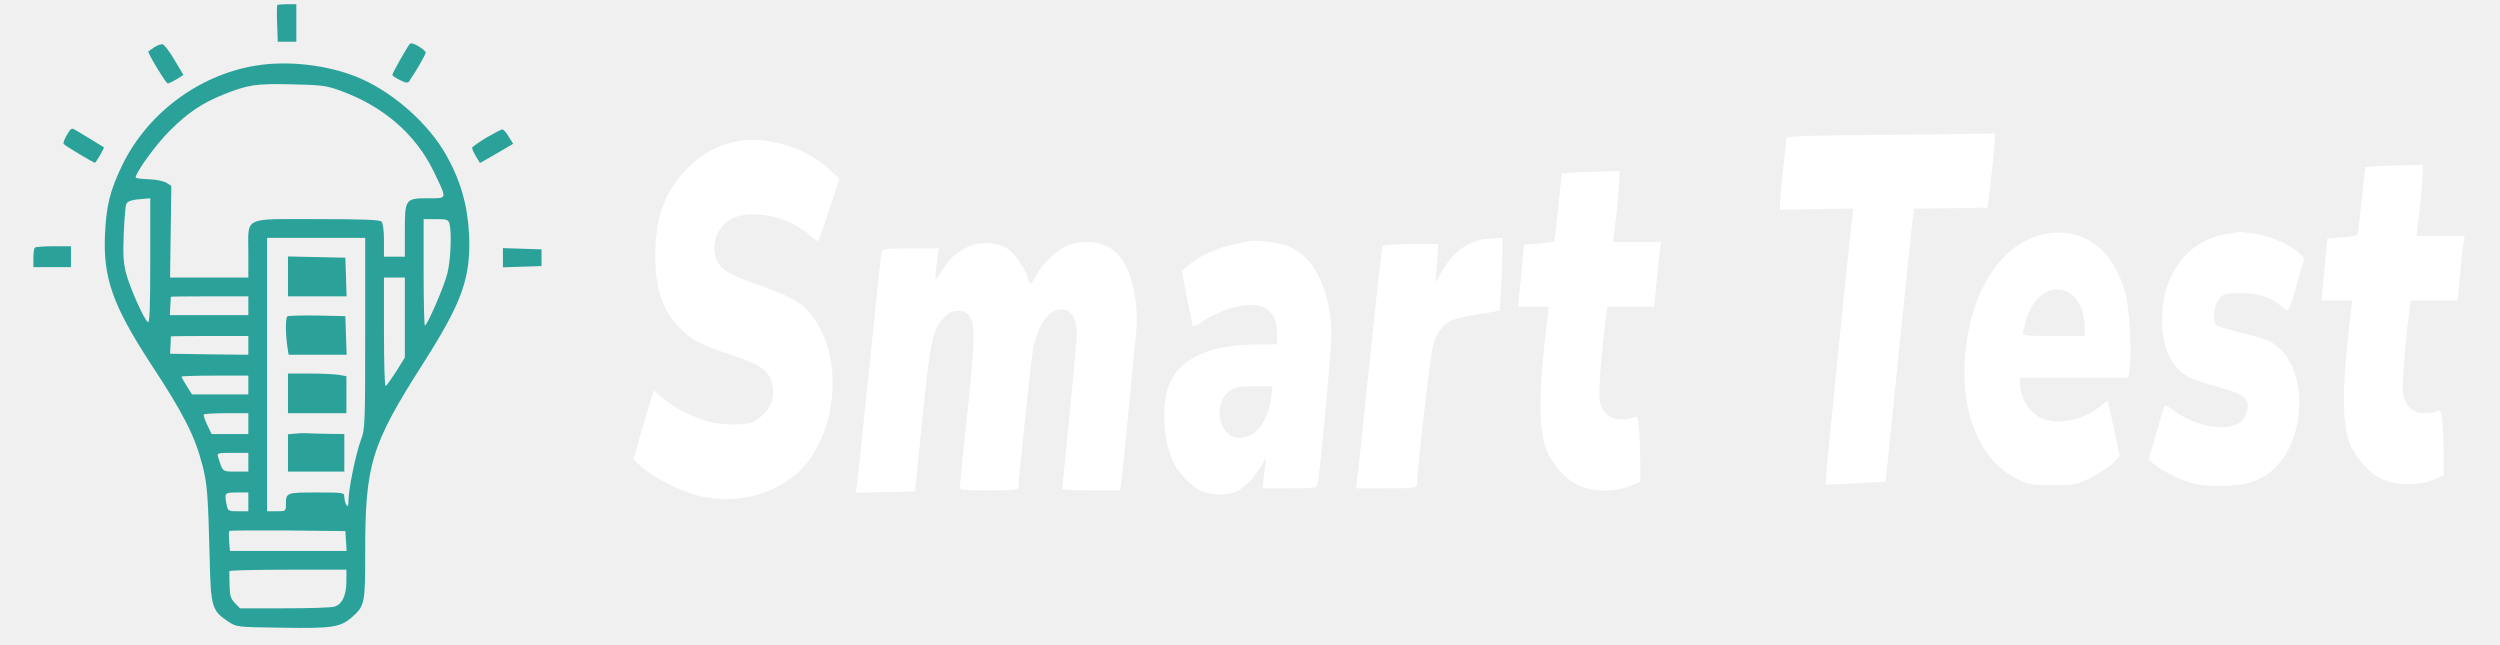
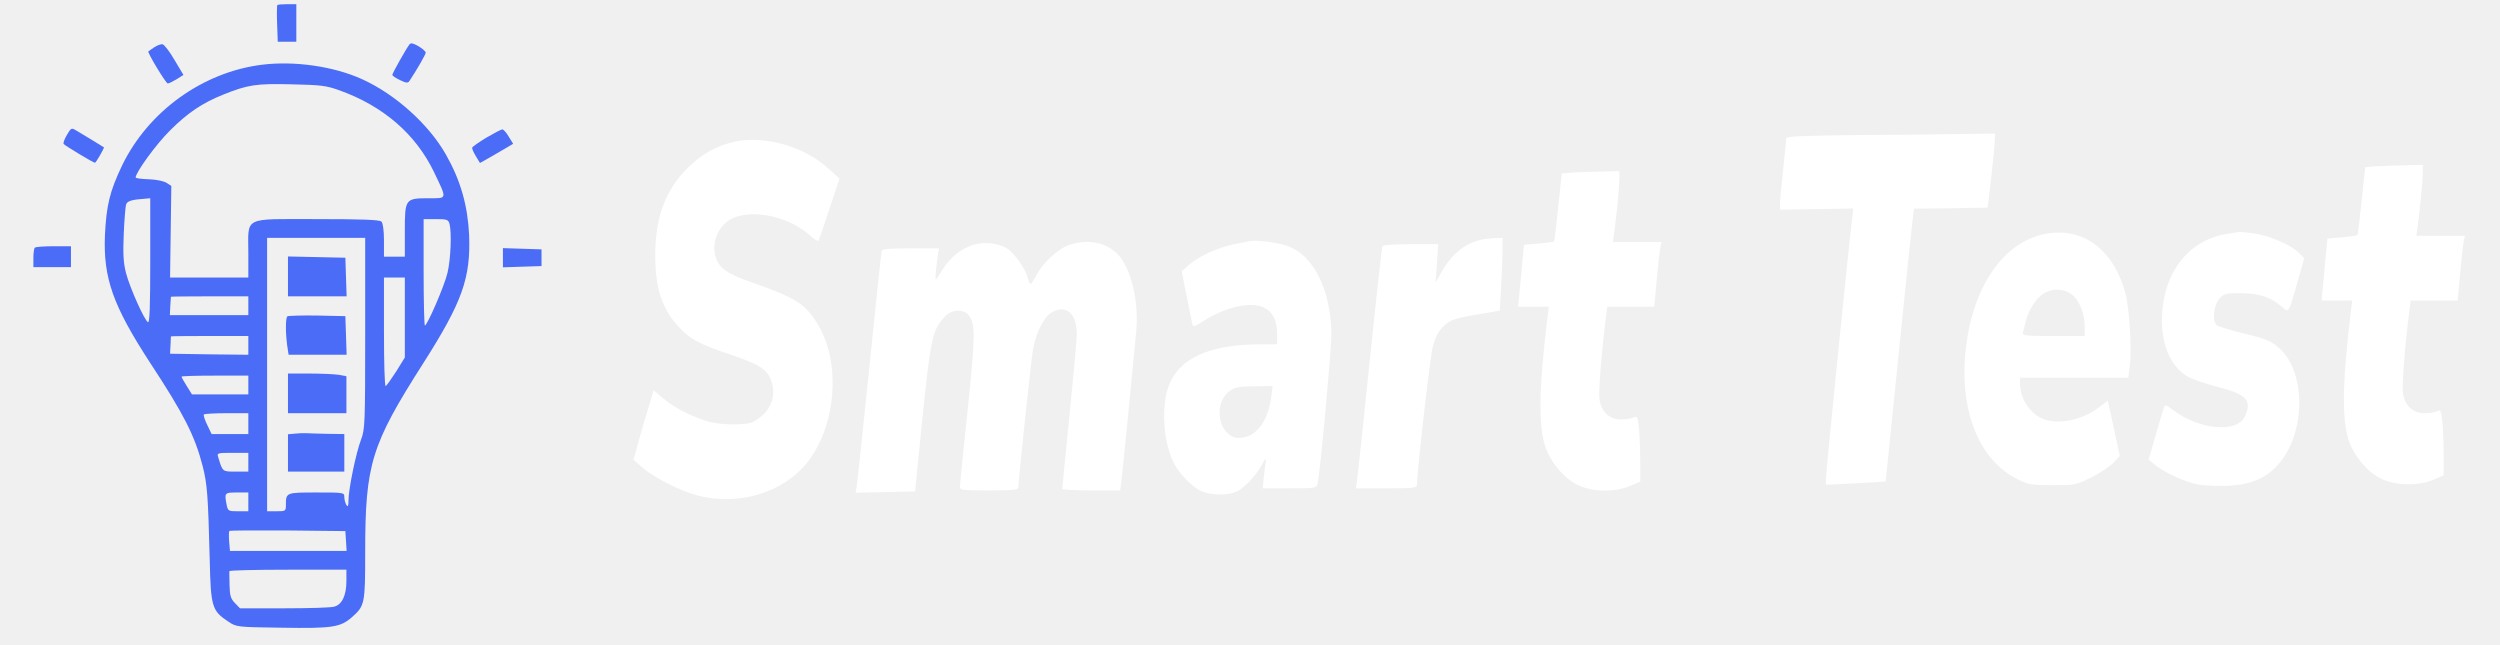
<svg xmlns="http://www.w3.org/2000/svg" version="1.0" width="1198pt" height="309pt" viewBox="0 0 1198 309" preserveAspectRatio="xMidYMid meet">
  <g transform="translate(0,309) scale(0.1,-0.1)" fill="#fff" stroke="none">
-     <path fill="#2aa29a" d="M1329 3066 c-2 -2 -3 -43 -1 -90 l3 -86 45 0 44 0 0 90 0 90 -43 0 c-24 0 -46 -2 -48 -4z" />
-     <path fill="#2aa29a" d="M167 1903 c-4 -3 -7 -26 -7 -50 l0 -43 90 0 90 0 0 50 0 50 -83 0 c-46 0 -87 -3 -90 -7z" />
-     <path fill="#2aa29a" d="M2410 1855 l0 -46 92 3 93 3 0 40 0 40 -92 3 -93 3 0 -46z" />
-     <path fill="#2aa29a" d="M1962 2877 c-16 -21 -82 -138 -82 -146 0 -4 16 -15 37 -25 29 -14 38 -15 45 -4 37 56 78 127 78 136 0 5 -15 19 -34 30 -26 15 -37 18 -44 9z" />
-     <path fill="#2aa29a" d="M740 2864 c-14 -10 -27 -19 -29 -20 -6 -5 84 -154 93 -154 5 0 23 9 42 20 l33 21 -43 72 c-23 40 -49 73 -57 75 -8 1 -25 -5 -39 -14z" />
-     <path fill="#2aa29a" d="M1257 2780 c-285 -35 -546 -223 -672 -483 -59 -124 -75 -190 -82 -332 -9 -207 38 -339 216 -613 163 -248 215 -351 252 -495 22 -87 26 -135 34 -450 5 -225 11 -244 88 -295 40 -27 41 -27 258 -30 241 -4 280 2 335 50 62 55 64 63 64 310 0 424 28 515 278 907 188 295 228 409 220 616 -7 141 -41 261 -111 384 -82 145 -243 290 -403 362 -135 61 -322 88 -477 69z m370 -123 c209 -75 365 -209 453 -392 63 -132 65 -125 -26 -125 -112 0 -114 -3 -114 -157 l0 -123 -50 0 -50 0 0 78 c0 47 -5 83 -12 90 -9 9 -91 12 -309 12 -359 0 -329 15 -329 -162 l0 -118 -187 0 -188 0 3 219 3 220 -23 15 c-13 8 -50 16 -85 17 -35 1 -63 5 -63 8 0 25 99 161 165 226 84 84 154 131 253 171 120 48 157 54 327 50 142 -3 168 -6 232 -29z m-907 -818 c0 -221 -3 -298 -11 -293 -18 11 -87 166 -105 235 -13 50 -15 92 -11 189 3 69 8 133 12 142 6 15 29 22 93 26 l22 2 0 -301z m1434 179 c11 -43 6 -172 -10 -237 -15 -63 -97 -251 -108 -251 -3 0 -6 115 -6 255 l0 255 59 0 c52 0 59 -2 65 -22z m-404 -525 c0 -431 -1 -461 -20 -510 -24 -63 -60 -237 -60 -290 0 -28 -3 -34 -10 -23 -5 8 -10 25 -10 38 0 22 -2 22 -134 22 -146 0 -146 0 -146 -61 0 -28 -2 -29 -45 -29 l-45 0 0 655 0 655 235 0 235 0 0 -457z m190 76 l0 -192 -42 -68 c-24 -37 -46 -68 -50 -69 -5 0 -8 117 -8 260 l0 260 50 0 50 0 0 -191z m-750 56 l0 -45 -188 0 -188 0 2 43 c2 23 3 43 3 45 1 1 84 2 186 2 l185 0 0 -45z m0 -190 l0 -45 -187 2 -188 3 2 40 c1 22 2 41 2 43 1 1 84 2 186 2 l185 0 0 -45z m0 -190 l0 -45 -135 0 -135 0 -25 40 c-14 22 -25 42 -25 45 0 3 72 5 160 5 l160 0 0 -45z m0 -185 l0 -50 -88 0 -88 0 -21 44 c-12 24 -19 47 -16 50 4 3 53 6 110 6 l103 0 0 -50z m0 -185 l0 -45 -60 0 c-65 0 -63 -1 -84 68 -7 21 -6 22 68 22 l76 0 0 -45z m0 -190 l0 -45 -49 0 c-46 0 -49 1 -55 31 -11 58 -10 59 49 59 l55 0 0 -45z m468 -187 l3 -48 -279 0 -280 0 -4 46 c-2 25 -1 47 1 50 3 2 129 3 280 2 l276 -3 3 -47z m2 -193 c0 -68 -21 -112 -58 -122 -15 -5 -123 -8 -239 -8 l-213 0 -24 25 c-20 20 -25 36 -26 85 -1 33 -1 63 -1 68 1 4 127 7 281 7 l280 0 0 -55z" />
-     <path fill="#2aa29a" d="M1380 1765 l0 -95 140 0 141 0 -3 93 -3 92 -137 3 -138 3 0 -96z" />
-     <path fill="#2aa29a" d="M1377 1574 c-9 -9 -9 -76 -1 -138 l7 -46 139 0 139 0 -3 93 -3 92 -136 3 c-74 1 -138 -1 -142 -4z" />
-     <path fill="#2aa29a" d="M1380 1205 l0 -95 140 0 140 0 0 89 0 88 -37 7 c-21 3 -84 6 -140 6 l-103 0 0 -95z" />
-     <path fill="#2aa29a" d="M1413 1012 l-33 -3 0 -90 0 -89 135 0 135 0 0 90 0 90 -77 1 c-43 1 -89 2 -103 3 -14 1 -40 0 -57 -2z" />
-     <path fill="#2aa29a" d="M321 2444 c-12 -20 -19 -39 -16 -44 5 -7 142 -90 150 -90 5 0 46 72 43 74 -4 3 -106 65 -135 82 -20 12 -23 11 -42 -22z" />
-     <path fill="#2aa29a" d="M2330 2430 c-36 -22 -66 -43 -67 -47 -2 -5 6 -23 17 -41 l20 -33 48 27 c26 15 61 36 79 46 l32 19 -21 34 c-11 19 -25 35 -31 35 -7 -1 -41 -19 -77 -40z" />
+     <path fill="#4a6cf7" d="M1329 3066 c-2 -2 -3 -43 -1 -90 l3 -86 45 0 44 0 0 90 0 90 -43 0 c-24 0 -46 -2 -48 -4z" />
+     <path fill="#4a6cf7" d="M167 1903 c-4 -3 -7 -26 -7 -50 l0 -43 90 0 90 0 0 50 0 50 -83 0 c-46 0 -87 -3 -90 -7z" />
+     <path fill="#4a6cf7" d="M2410 1855 l0 -46 92 3 93 3 0 40 0 40 -92 3 -93 3 0 -46z" />
+     <path fill="#4a6cf7" d="M1962 2877 c-16 -21 -82 -138 -82 -146 0 -4 16 -15 37 -25 29 -14 38 -15 45 -4 37 56 78 127 78 136 0 5 -15 19 -34 30 -26 15 -37 18 -44 9z" />
+     <path fill="#4a6cf7" d="M740 2864 c-14 -10 -27 -19 -29 -20 -6 -5 84 -154 93 -154 5 0 23 9 42 20 l33 21 -43 72 c-23 40 -49 73 -57 75 -8 1 -25 -5 -39 -14z" />
+     <path fill="#4a6cf7" d="M1257 2780 c-285 -35 -546 -223 -672 -483 -59 -124 -75 -190 -82 -332 -9 -207 38 -339 216 -613 163 -248 215 -351 252 -495 22 -87 26 -135 34 -450 5 -225 11 -244 88 -295 40 -27 41 -27 258 -30 241 -4 280 2 335 50 62 55 64 63 64 310 0 424 28 515 278 907 188 295 228 409 220 616 -7 141 -41 261 -111 384 -82 145 -243 290 -403 362 -135 61 -322 88 -477 69z m370 -123 c209 -75 365 -209 453 -392 63 -132 65 -125 -26 -125 -112 0 -114 -3 -114 -157 l0 -123 -50 0 -50 0 0 78 c0 47 -5 83 -12 90 -9 9 -91 12 -309 12 -359 0 -329 15 -329 -162 l0 -118 -187 0 -188 0 3 219 3 220 -23 15 c-13 8 -50 16 -85 17 -35 1 -63 5 -63 8 0 25 99 161 165 226 84 84 154 131 253 171 120 48 157 54 327 50 142 -3 168 -6 232 -29z m-907 -818 c0 -221 -3 -298 -11 -293 -18 11 -87 166 -105 235 -13 50 -15 92 -11 189 3 69 8 133 12 142 6 15 29 22 93 26 l22 2 0 -301z m1434 179 c11 -43 6 -172 -10 -237 -15 -63 -97 -251 -108 -251 -3 0 -6 115 -6 255 l0 255 59 0 c52 0 59 -2 65 -22z m-404 -525 c0 -431 -1 -461 -20 -510 -24 -63 -60 -237 -60 -290 0 -28 -3 -34 -10 -23 -5 8 -10 25 -10 38 0 22 -2 22 -134 22 -146 0 -146 0 -146 -61 0 -28 -2 -29 -45 -29 l-45 0 0 655 0 655 235 0 235 0 0 -457z m190 76 l0 -192 -42 -68 c-24 -37 -46 -68 -50 -69 -5 0 -8 117 -8 260 l0 260 50 0 50 0 0 -191z m-750 56 l0 -45 -188 0 -188 0 2 43 c2 23 3 43 3 45 1 1 84 2 186 2 l185 0 0 -45z m0 -190 l0 -45 -187 2 -188 3 2 40 c1 22 2 41 2 43 1 1 84 2 186 2 l185 0 0 -45z m0 -190 l0 -45 -135 0 -135 0 -25 40 c-14 22 -25 42 -25 45 0 3 72 5 160 5 l160 0 0 -45z m0 -185 l0 -50 -88 0 -88 0 -21 44 c-12 24 -19 47 -16 50 4 3 53 6 110 6 l103 0 0 -50z m0 -185 l0 -45 -60 0 c-65 0 -63 -1 -84 68 -7 21 -6 22 68 22 l76 0 0 -45z m0 -190 l0 -45 -49 0 c-46 0 -49 1 -55 31 -11 58 -10 59 49 59 l55 0 0 -45z m468 -187 l3 -48 -279 0 -280 0 -4 46 c-2 25 -1 47 1 50 3 2 129 3 280 2 l276 -3 3 -47z m2 -193 c0 -68 -21 -112 -58 -122 -15 -5 -123 -8 -239 -8 l-213 0 -24 25 c-20 20 -25 36 -26 85 -1 33 -1 63 -1 68 1 4 127 7 281 7 l280 0 0 -55z" />
+     <path fill="#4a6cf7" d="M1380 1765 l0 -95 140 0 141 0 -3 93 -3 92 -137 3 -138 3 0 -96z" />
+     <path fill="#4a6cf7" d="M1377 1574 c-9 -9 -9 -76 -1 -138 l7 -46 139 0 139 0 -3 93 -3 92 -136 3 c-74 1 -138 -1 -142 -4z" />
+     <path fill="#4a6cf7" d="M1380 1205 l0 -95 140 0 140 0 0 89 0 88 -37 7 c-21 3 -84 6 -140 6 l-103 0 0 -95z" />
+     <path fill="#4a6cf7" d="M1413 1012 l-33 -3 0 -90 0 -89 135 0 135 0 0 90 0 90 -77 1 c-43 1 -89 2 -103 3 -14 1 -40 0 -57 -2z" />
+     <path fill="#4a6cf7" d="M321 2444 c-12 -20 -19 -39 -16 -44 5 -7 142 -90 150 -90 5 0 46 72 43 74 -4 3 -106 65 -135 82 -20 12 -23 11 -42 -22z" />
+     <path fill="#4a6cf7" d="M2330 2430 c-36 -22 -66 -43 -67 -47 -2 -5 6 -23 17 -41 l20 -33 48 27 c26 15 61 36 79 46 l32 19 -21 34 c-11 19 -25 35 -31 35 -7 -1 -41 -19 -77 -40z" />
    <path d="M8913 2443 c-272 -3 -353 -6 -353 -16 0 -6 -7 -73 -15 -147 -8 -74 -15 -148 -15 -165 l0 -30 176 3 175 3 -5 -43 c-12 -87 -126 -1219 -126 -1250 l0 -31 142 7 c78 4 143 8 144 9 0 1 29 279 63 617 34 338 65 632 68 652 l5 38 177 2 176 3 17 145 c9 80 17 160 17 178 l1 32 -147 -2 c-82 -2 -307 -4 -500 -5z" />
    <path d="M3500 2406 c-78 -21 -142 -59 -205 -121 -107 -107 -155 -236 -155 -419 0 -157 32 -256 113 -343 54 -59 98 -82 250 -133 144 -49 179 -73 197 -138 19 -74 -14 -142 -90 -183 -37 -19 -164 -17 -230 5 -82 28 -149 63 -202 107 l-46 39 -20 -68 c-12 -37 -33 -112 -49 -166 l-27 -99 44 -39 c55 -47 184 -113 265 -133 177 -45 370 3 490 122 165 162 206 496 85 697 -60 99 -104 128 -313 201 -123 43 -162 70 -178 125 -23 78 22 166 99 191 106 35 266 -7 358 -93 18 -17 34 -26 37 -21 2 4 26 73 52 153 l48 144 -52 47 c-121 112 -323 166 -471 125z" />
    <path d="M11384 2293 l-50 -4 -17 -161 c-9 -88 -18 -162 -20 -165 -3 -2 -36 -7 -74 -10 l-70 -6 -14 -148 -14 -149 73 0 74 0 -6 -47 c-43 -351 -45 -535 -7 -634 28 -74 92 -146 156 -175 68 -32 175 -33 246 -3 l49 21 0 98 c0 53 -3 125 -6 158 -6 55 -9 60 -25 52 -10 -6 -37 -10 -61 -10 -55 0 -94 36 -103 95 -6 34 9 226 31 398 l6 47 112 0 113 0 12 128 c6 70 14 139 17 155 l6 27 -117 0 -116 0 6 43 c12 88 25 223 25 260 l0 37 -87 -2 c-49 -1 -111 -3 -139 -5z" />
    <path d="M7534 2263 l-50 -4 -17 -161 c-9 -88 -18 -162 -20 -165 -3 -2 -36 -7 -74 -10 l-70 -6 -14 -148 -14 -149 73 0 74 0 -6 -47 c-43 -351 -45 -535 -7 -634 28 -74 92 -146 156 -175 68 -32 175 -33 246 -3 l49 21 0 98 c0 53 -3 125 -6 158 -6 55 -9 60 -25 52 -10 -6 -37 -10 -61 -10 -55 0 -94 36 -103 95 -6 34 9 226 31 398 l6 47 112 0 113 0 12 128 c6 70 14 139 17 155 l6 27 -117 0 -116 0 6 43 c12 88 25 223 25 260 l0 37 -87 -2 c-49 -1 -111 -3 -139 -5z" />
    <path d="M9790 1967 c-194 -43 -338 -257 -370 -549 -33 -294 63 -534 249 -625 51 -25 66 -28 167 -28 107 0 112 1 185 37 40 20 88 52 106 70 l31 33 -23 107 c-12 58 -25 118 -29 132 l-6 26 -46 -35 c-77 -59 -196 -82 -267 -51 -61 26 -107 98 -107 167 l0 29 259 0 260 0 7 57 c10 80 -2 277 -21 348 -59 215 -210 323 -395 282z m147 -296 c33 -33 53 -89 53 -150 l0 -41 -151 0 c-138 0 -150 1 -145 18 3 9 8 31 12 47 11 49 41 101 74 129 46 38 117 37 157 -3z" />
    <path d="M10670 1969 c-188 -31 -310 -194 -310 -415 0 -125 45 -223 124 -269 23 -13 88 -35 146 -50 137 -34 165 -67 125 -145 -40 -76 -220 -58 -343 36 -18 14 -35 24 -38 21 -3 -2 -21 -62 -41 -132 l-37 -128 30 -24 c43 -36 140 -81 203 -94 30 -6 96 -9 146 -7 109 5 182 35 240 100 136 150 138 450 3 563 -40 34 -61 42 -182 71 -55 14 -105 29 -113 35 -23 19 -16 94 11 126 23 27 29 28 108 28 87 -1 143 -20 196 -68 29 -27 31 -25 71 120 l33 115 -23 24 c-35 37 -136 82 -209 94 -36 5 -69 9 -75 9 -5 -1 -35 -5 -65 -10z" />
    <path d="M7093 1940 c-78 -18 -142 -74 -192 -165 l-22 -40 7 93 6 92 -130 0 c-72 0 -133 -4 -137 -9 -3 -5 -30 -247 -60 -538 -30 -290 -57 -549 -61 -575 l-6 -48 146 0 c129 0 146 2 146 16 0 64 63 612 76 663 12 45 26 73 50 96 34 34 52 40 205 65 l66 12 6 111 c4 62 7 140 7 175 l0 62 -37 -1 c-21 -1 -52 -4 -70 -9z" />
    <path d="M5985 1934 c-11 -2 -45 -9 -75 -15 -73 -15 -167 -58 -211 -97 l-36 -32 24 -122 c13 -68 26 -129 28 -136 3 -9 21 -2 57 23 29 19 82 44 117 55 150 47 231 5 231 -120 l0 -50 -82 0 c-252 -1 -397 -71 -442 -212 -32 -104 -19 -266 31 -361 23 -45 83 -107 124 -128 45 -22 125 -25 172 -6 36 15 97 79 122 126 17 35 25 40 20 14 -2 -10 -6 -42 -9 -70 l-5 -53 129 0 c126 0 130 1 134 23 13 59 66 642 66 712 -1 216 -87 387 -216 428 -53 17 -147 28 -179 21z m108 -736 c-13 -118 -66 -195 -139 -205 -30 -4 -45 0 -66 17 -52 40 -59 139 -14 189 31 34 51 40 143 40 l81 1 -5 -42z" />
    <path d="M4662 1916 c-59 -19 -109 -60 -145 -118 -16 -26 -31 -48 -33 -48 -4 0 3 69 11 123 l5 27 -136 0 c-99 0 -136 -3 -139 -12 -2 -7 -29 -258 -59 -558 -31 -300 -58 -557 -61 -573 l-5 -28 143 3 142 3 31 310 c44 430 51 463 112 528 35 37 94 38 118 1 28 -42 27 -105 -10 -458 -20 -186 -36 -347 -36 -357 0 -18 10 -19 140 -19 117 0 140 2 140 15 0 38 62 617 71 665 16 83 53 154 92 175 68 36 117 -8 117 -107 0 -24 -16 -198 -35 -388 -19 -190 -35 -348 -35 -352 0 -5 63 -8 139 -8 l139 0 6 48 c6 43 55 545 71 717 13 144 -26 304 -91 369 -55 54 -138 71 -226 44 -51 -15 -128 -84 -159 -142 -13 -25 -27 -46 -30 -46 -4 0 -10 12 -14 28 -11 44 -64 120 -100 142 -43 26 -110 33 -163 16z" />
  </g>
</svg>
